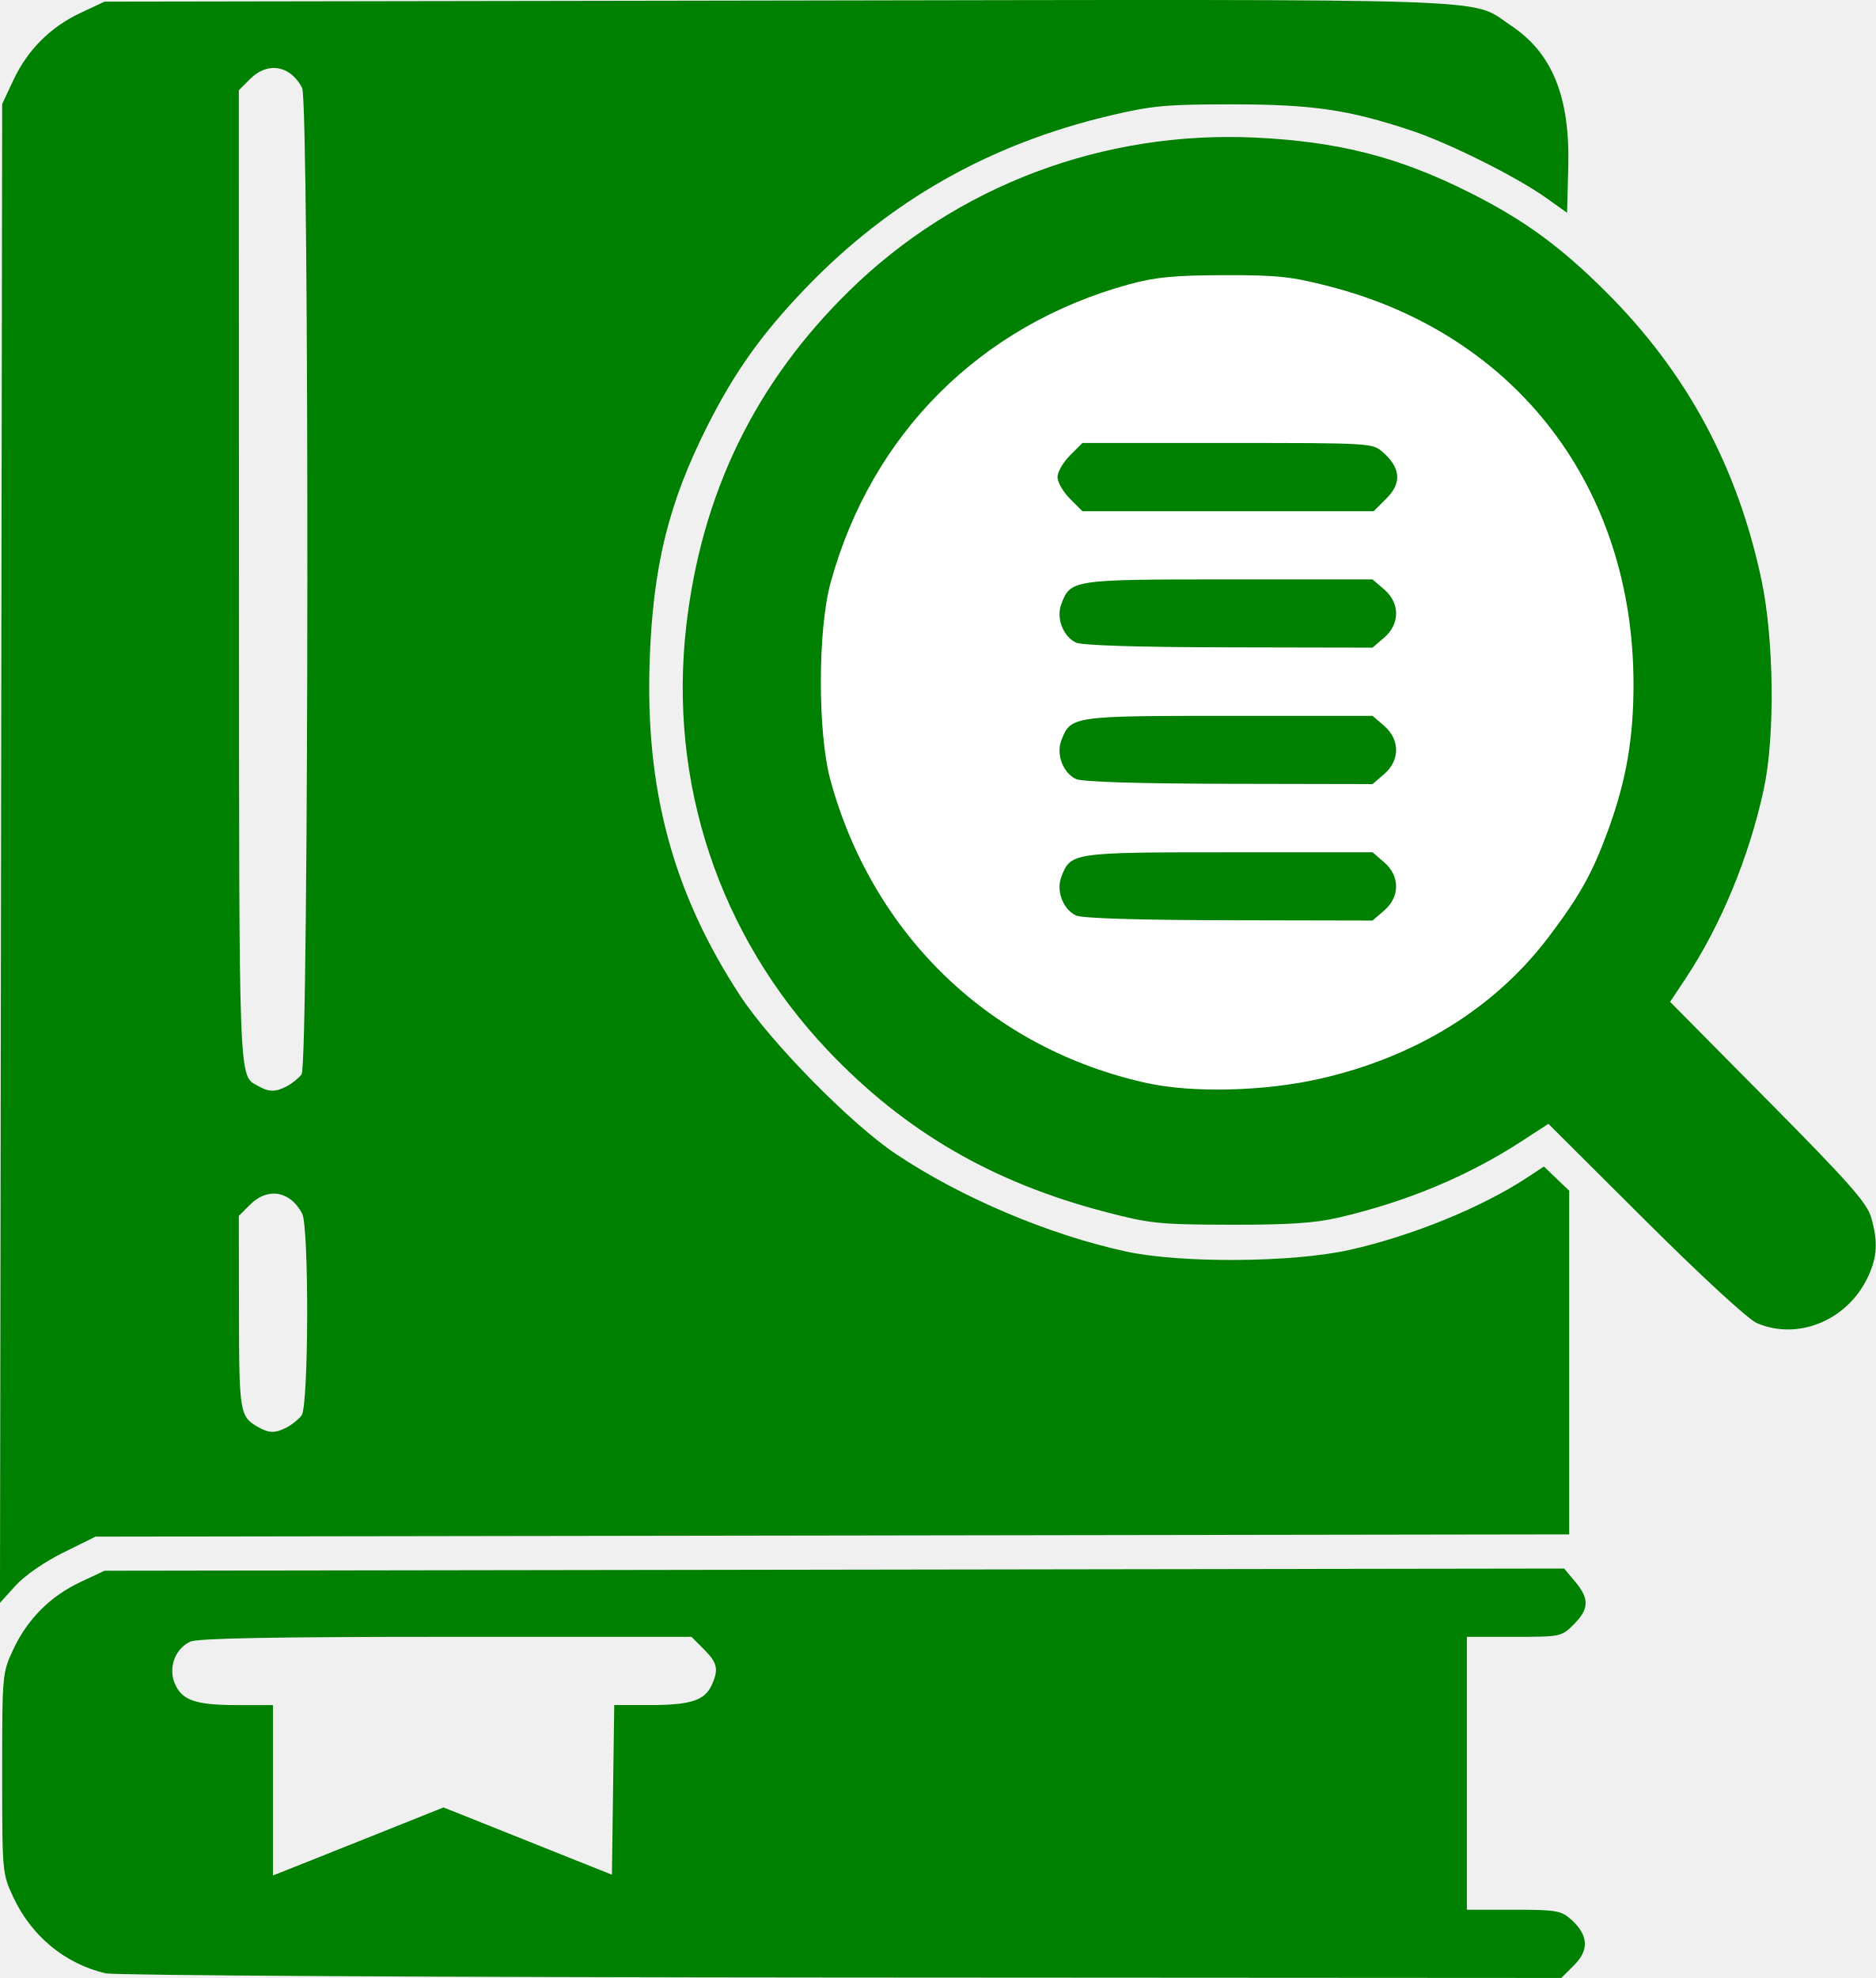
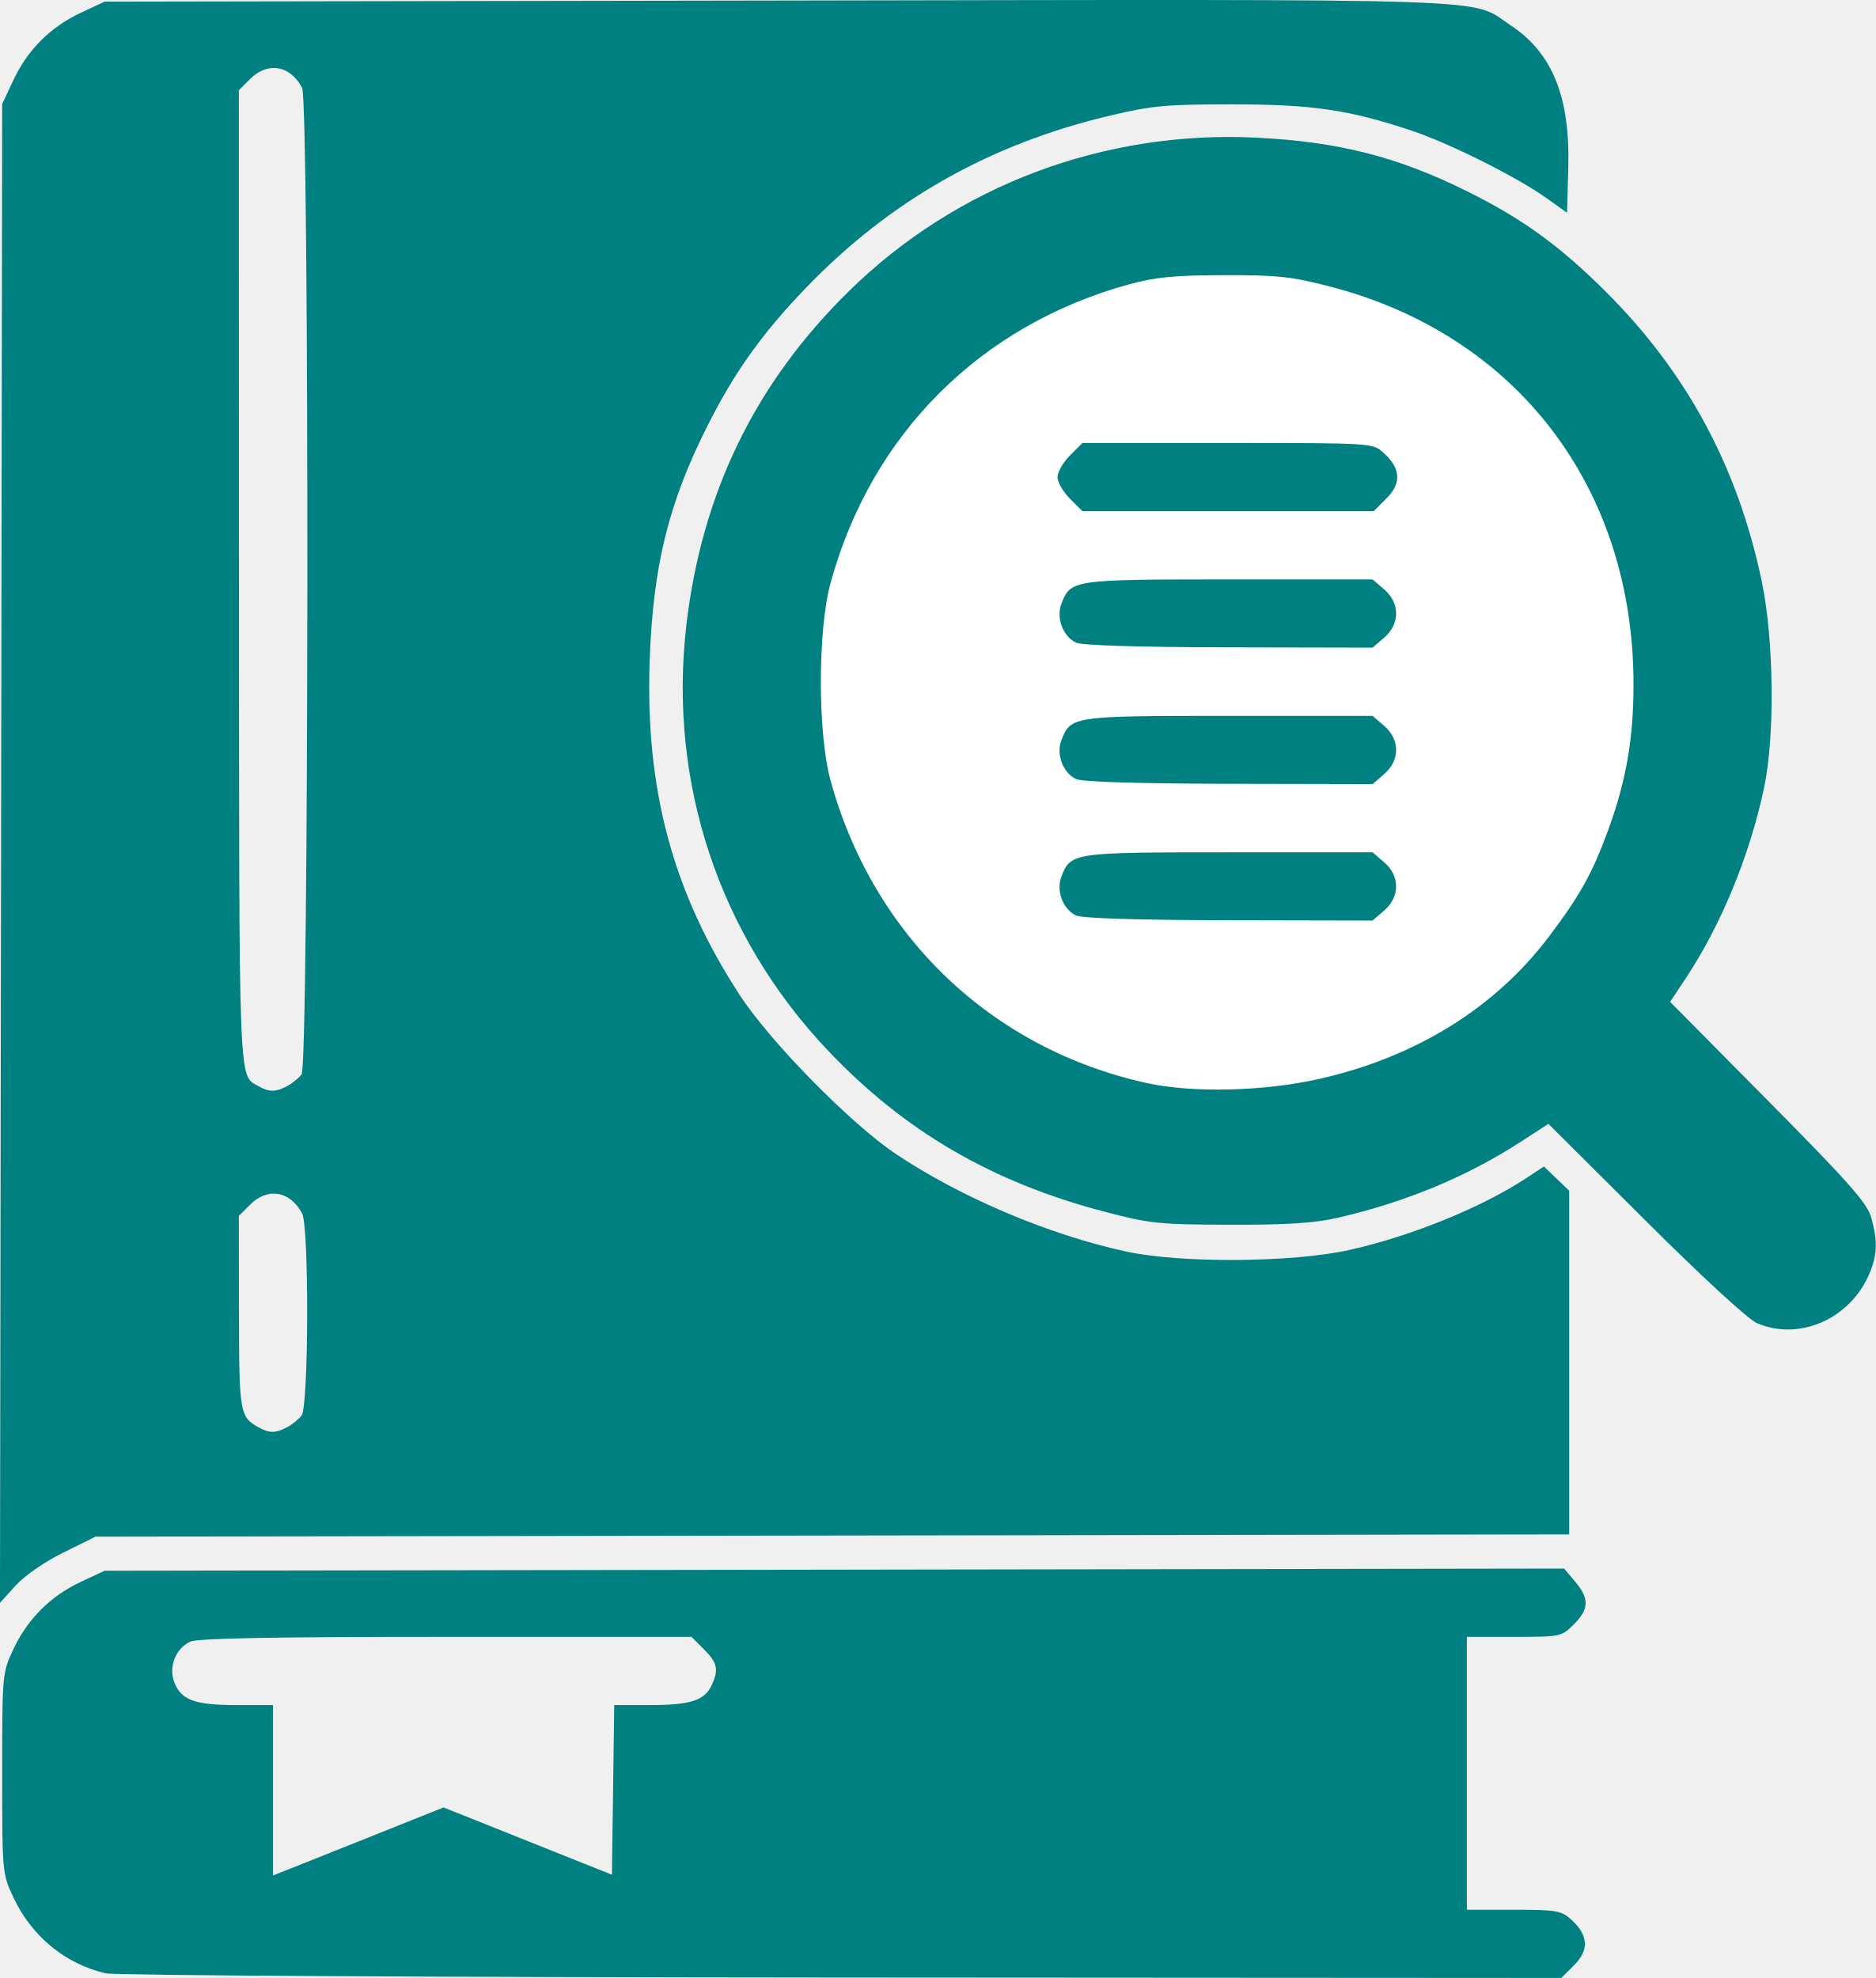
- <svg xmlns="http://www.w3.org/2000/svg" version="1.1" width="75.867" height="80" viewBox="0 0 75.867 80">
-   <g transform="translate(100.02 63.89)">
-     <g transform="matrix(.17245 0 0 .17245 -82.773 -52.872)">
-       <circle cx="187.82" cy="96.83" r="120" fill="#fff" stroke-width="1.042" />
-       <path d="m-75.266 398.91c-9.513-2.241-17.329-8.688-21.615-17.825-2.594-5.531-2.62-5.822-2.62-29.086s0.026-23.556 2.62-29.086c3.33-7.101 8.693-12.464 15.794-15.794l5.587-2.62 342.31-0.517 2.596 3.085c3.356 3.988 3.277 6.405-0.327 10.009-2.879 2.879-3.09 2.923-14 2.923h-11.077v64h10.944c9.937 0 11.176 0.207 13.462 2.25 4.087 3.652 4.339 7.158 0.772 10.725l-3.025 3.025-168.83-0.1c-94.332-0.056-170.49-0.492-172.59-0.988zm64.017-32.803 15.251-6.099 39.497 15.783 0.271-19.896 0.271-19.896h8.432c9.438 0 12.787-1.082 14.416-4.657 1.695-3.72 1.368-5.239-1.813-8.42l-2.923-2.923h-57.53c-40.627 0-58.258 0.332-60.009 1.13-3.519 1.603-5.195 6.054-3.668 9.741 1.661 4.011 4.846 5.13 14.601 5.13h8.453v39.971l4.75-1.882c2.612-1.035 11.613-4.626 20.001-7.981zm-88.512-229.84 0.261-175.77 2.62-5.587c3.33-7.101 8.693-12.464 15.794-15.794l5.587-2.62 157.96-0.259c174.03-0.286 161.98-0.697 171.88 5.863 9.714 6.434 13.885 16.76 13.442 33.278l-0.285 10.628-4.914-3.497c-6.97-4.959-22.763-12.845-31.626-15.79-14.709-4.888-23.183-6.128-41.96-6.138-15.42-0.009-18.819 0.302-28.597 2.614-28.345 6.7-51.736 19.96-71.515 40.539-10.2 10.612-16.642 19.651-22.995 32.263-9.131 18.126-12.761 32.87-13.54 55-1.068 30.322 5.461 54.528 21.198 78.597 7.146 10.929 25.919 30.032 36.465 37.106 15.234 10.218 35.853 18.967 54.012 22.917 12.915 2.809 39.119 2.626 52.482-0.368 14.618-3.275 31.113-10.004 41.707-17.014l3.851-2.549 5.933 5.684v80.598l-345.6 0.528-7.577 3.745c-4.418 2.183-9.091 5.421-11.209 7.765l-3.632 4.02zm67.077 134.57c1.201-0.64 2.732-1.877 3.402-2.75 1.674-2.181 1.78-44.284 0.118-47.402-2.818-5.291-8.075-6.173-12.2-2.048l-2.636 2.636 0.032 22.614c0.033 23.512 0.189 24.452 4.468 26.906 2.569 1.474 4.114 1.484 6.816 0.044zm0-80c1.201-0.64 2.732-1.877 3.402-2.75 1.724-2.245 1.839-228.17 0.118-231.4-2.818-5.291-8.075-6.173-12.2-2.048l-2.636 2.636 0.032 114.61c0.034 120.73-0.134 116.27 4.468 118.91 2.569 1.474 4.114 1.484 6.816 0.044zm344.68 55.57c-2.043-0.884-12.943-10.923-26.187-24.119l-22.687-22.604-6.313 4.1c-12.663 8.225-27.051 14.22-42.975 17.906-5.51 1.275-11.822 1.688-25.338 1.655-16.743-0.041-18.803-0.255-29.507-3.064-26.446-6.941-46.961-18.912-64.917-37.881-25.4-26.833-37.351-62.669-33.148-99.399 3.564-31.151 16.14-57.033 38.236-78.69 25.157-24.658 59.646-37.654 95.336-35.925 19.379 0.939 33.375 4.509 49.787 12.698 12.877 6.426 21.507 12.684 32.268 23.402 18.996 18.92 30.938 41.054 36.57 67.781 2.908 13.799 3.165 36.508 0.552 48.734-3.405 15.929-10.071 32.094-18.421 44.67l-3.588 5.404 22.984 23.213c18.899 19.087 23.194 23.945 24.166 27.329 1.632 5.685 1.451 9.207-0.714 13.884-4.731 10.217-16.417 15.1-26.104 10.907zm-102.5-57.285c22.559-5.122 41.101-16.616 53.708-33.294 7.32-9.683 10.227-14.901 13.909-24.964 4.264-11.653 5.98-21.533 5.97-34.364-0.038-46.023-27.337-81.801-71.087-93.167-9.148-2.377-12.367-2.723-25-2.69-11.524 0.03-16.07 0.467-22.146 2.13-34.918 9.555-60.498 35.11-70.067 70.003-3.041 11.087-3.051 35.325-0.02 46.37 10.004 36.451 37.747 62.981 74.233 70.986 10.726 2.353 27.529 1.934 40.5-1.011zm-57.179-38.31c-3.033-1.466-4.668-5.769-3.429-9.027 2.181-5.736 2.509-5.785 39.275-5.785h33.722l2.722 2.342c3.736 3.213 3.736 8.103 0 11.317l-2.722 2.342-33.694-0.068c-21.415-0.043-34.488-0.452-35.873-1.121zm0-32c-3.033-1.466-4.668-5.769-3.429-9.027 2.181-5.736 2.509-5.785 39.275-5.785h33.722l2.722 2.342c3.736 3.213 3.736 8.103 0 11.317l-2.722 2.342-33.694-0.068c-21.415-0.043-34.488-0.452-35.873-1.121zm0-32c-3.033-1.466-4.668-5.769-3.429-9.027 2.181-5.736 2.509-5.785 39.275-5.785h33.722l2.722 2.342c3.736 3.213 3.736 8.103 0 11.317l-2.722 2.342-33.694-0.068c-21.415-0.043-34.488-0.452-35.873-1.121zm-1.398-33.734c-1.608-1.608-2.923-3.892-2.923-5.077s1.315-3.469 2.923-5.077l2.923-2.923h34.021c33.868 0 34.032 0.01 36.539 2.25 4.087 3.652 4.339 7.158 0.772 10.725l-3.025 3.025h-68.308z" fill="#008000" />
+ <svg xmlns="http://www.w3.org/2000/svg" version="1.1" width="75.866" height="80" viewBox="0 0 75.866 80">
+   <g transform="translate(100.02 63.89)" fill="#008080">
+     <g transform="matrix(.17245 0 0 .17245 -82.773 -52.872)" fill="#008080">
+       <g transform="matrix(1 0 0 1 .001971 .0012591)">
+         <circle cx="187.82" cy="96.83" r="120" fill="#fff" stroke-width="1.042" />
+         <path d="m-75.266 398.91c-9.513-2.241-17.329-8.688-21.615-17.825-2.594-5.531-2.62-5.822-2.62-29.086s0.026-23.556 2.62-29.086c3.33-7.101 8.693-12.464 15.794-15.794l5.587-2.62 342.31-0.517 2.596 3.085c3.356 3.988 3.277 6.405-0.327 10.009-2.879 2.879-3.09 2.923-14 2.923h-11.077v64h10.944c9.937 0 11.176 0.207 13.462 2.25 4.087 3.652 4.339 7.158 0.772 10.725l-3.025 3.025-168.83-0.1c-94.332-0.056-170.49-0.492-172.59-0.988zm64.017-32.803 15.251-6.099 39.497 15.783 0.271-19.896 0.271-19.896h8.432c9.438 0 12.787-1.082 14.416-4.657 1.695-3.72 1.368-5.239-1.813-8.42l-2.923-2.923h-57.53c-40.627 0-58.258 0.332-60.009 1.13-3.519 1.603-5.195 6.054-3.668 9.741 1.661 4.011 4.846 5.13 14.601 5.13h8.453v39.971l4.75-1.882c2.612-1.035 11.613-4.626 20.001-7.981zm-88.512-229.84 0.261-175.77 2.62-5.587c3.33-7.101 8.693-12.464 15.794-15.794l5.587-2.62 157.96-0.259c174.03-0.286 161.98-0.697 171.88 5.863 9.714 6.434 13.885 16.76 13.442 33.278l-0.285 10.628-4.914-3.497c-6.97-4.959-22.763-12.845-31.626-15.79-14.709-4.888-23.183-6.128-41.96-6.138-15.42-0.009-18.819 0.302-28.597 2.614-28.345 6.7-51.736 19.96-71.515 40.539-10.2 10.612-16.642 19.651-22.995 32.263-9.131 18.126-12.761 32.87-13.54 55-1.068 30.322 5.461 54.528 21.198 78.597 7.146 10.929 25.919 30.032 36.465 37.106 15.234 10.218 35.853 18.967 54.012 22.917 12.915 2.809 39.119 2.626 52.482-0.368 14.618-3.275 31.113-10.004 41.707-17.014l3.851-2.549 5.933 5.684v80.598l-345.6 0.528-7.577 3.745c-4.418 2.183-9.091 5.421-11.209 7.765l-3.632 4.02zm67.077 134.57c1.201-0.64 2.732-1.877 3.402-2.75 1.674-2.181 1.78-44.284 0.118-47.402-2.818-5.291-8.075-6.173-12.2-2.048l-2.636 2.636 0.032 22.614c0.033 23.512 0.189 24.452 4.468 26.906 2.569 1.474 4.114 1.484 6.816 0.044zm0-80c1.201-0.64 2.732-1.877 3.402-2.75 1.724-2.245 1.839-228.17 0.118-231.4-2.818-5.291-8.075-6.173-12.2-2.048l-2.636 2.636 0.032 114.61c0.034 120.73-0.134 116.27 4.468 118.91 2.569 1.474 4.114 1.484 6.816 0.044zm344.68 55.57c-2.043-0.884-12.943-10.923-26.187-24.119l-22.687-22.604-6.313 4.1c-12.663 8.225-27.051 14.22-42.975 17.906-5.51 1.275-11.822 1.688-25.338 1.655-16.743-0.041-18.803-0.255-29.507-3.064-26.446-6.941-46.961-18.912-64.917-37.881-25.4-26.833-37.351-62.669-33.148-99.399 3.564-31.151 16.14-57.033 38.236-78.69 25.157-24.658 59.646-37.654 95.336-35.925 19.379 0.939 33.375 4.509 49.787 12.698 12.877 6.426 21.507 12.684 32.268 23.402 18.996 18.92 30.938 41.054 36.57 67.781 2.908 13.799 3.165 36.508 0.552 48.734-3.405 15.929-10.071 32.094-18.421 44.67l-3.588 5.404 22.984 23.213c18.899 19.087 23.194 23.945 24.166 27.329 1.632 5.685 1.451 9.207-0.714 13.884-4.731 10.217-16.417 15.1-26.104 10.907zm-102.5-57.285c22.559-5.122 41.101-16.616 53.708-33.294 7.32-9.683 10.227-14.901 13.909-24.964 4.264-11.653 5.98-21.533 5.97-34.364-0.037-46.023-27.337-81.801-71.087-93.167-9.148-2.377-12.367-2.723-25-2.69-11.524 0.03-16.07 0.467-22.146 2.13-34.918 9.555-60.498 35.11-70.067 70.003-3.041 11.087-3.051 35.325-0.02 46.37 10.004 36.451 37.747 62.981 74.233 70.986 10.726 2.353 27.529 1.934 40.5-1.011zm-57.179-38.31c-3.033-1.466-4.668-5.769-3.429-9.027 2.181-5.736 2.509-5.785 39.275-5.785h33.722l2.722 2.342c3.736 3.213 3.736 8.103 0 11.317l-2.722 2.342-33.694-0.068c-21.415-0.043-34.488-0.452-35.873-1.121zm0-32c-3.033-1.466-4.668-5.769-3.429-9.027 2.181-5.736 2.509-5.785 39.275-5.785h33.722l2.722 2.342c3.736 3.213 3.736 8.103 0 11.317l-2.722 2.342-33.694-0.068c-21.415-0.043-34.488-0.452-35.873-1.121zm0-32c-3.033-1.466-4.668-5.769-3.429-9.027 2.181-5.736 2.509-5.785 39.275-5.785h33.722l2.722 2.342c3.736 3.213 3.736 8.103 0 11.317l-2.722 2.342-33.694-0.068c-21.415-0.043-34.488-0.452-35.873-1.121zm-1.398-33.734c-1.608-1.608-2.923-3.892-2.923-5.077s1.315-3.469 2.923-5.077l2.923-2.923h34.021c33.868 0 34.032 0.01 36.539 2.25 4.087 3.652 4.339 7.158 0.772 10.725l-3.025 3.025h-68.308z" fill="#008080" />
+       </g>
    </g>
  </g>
</svg>
